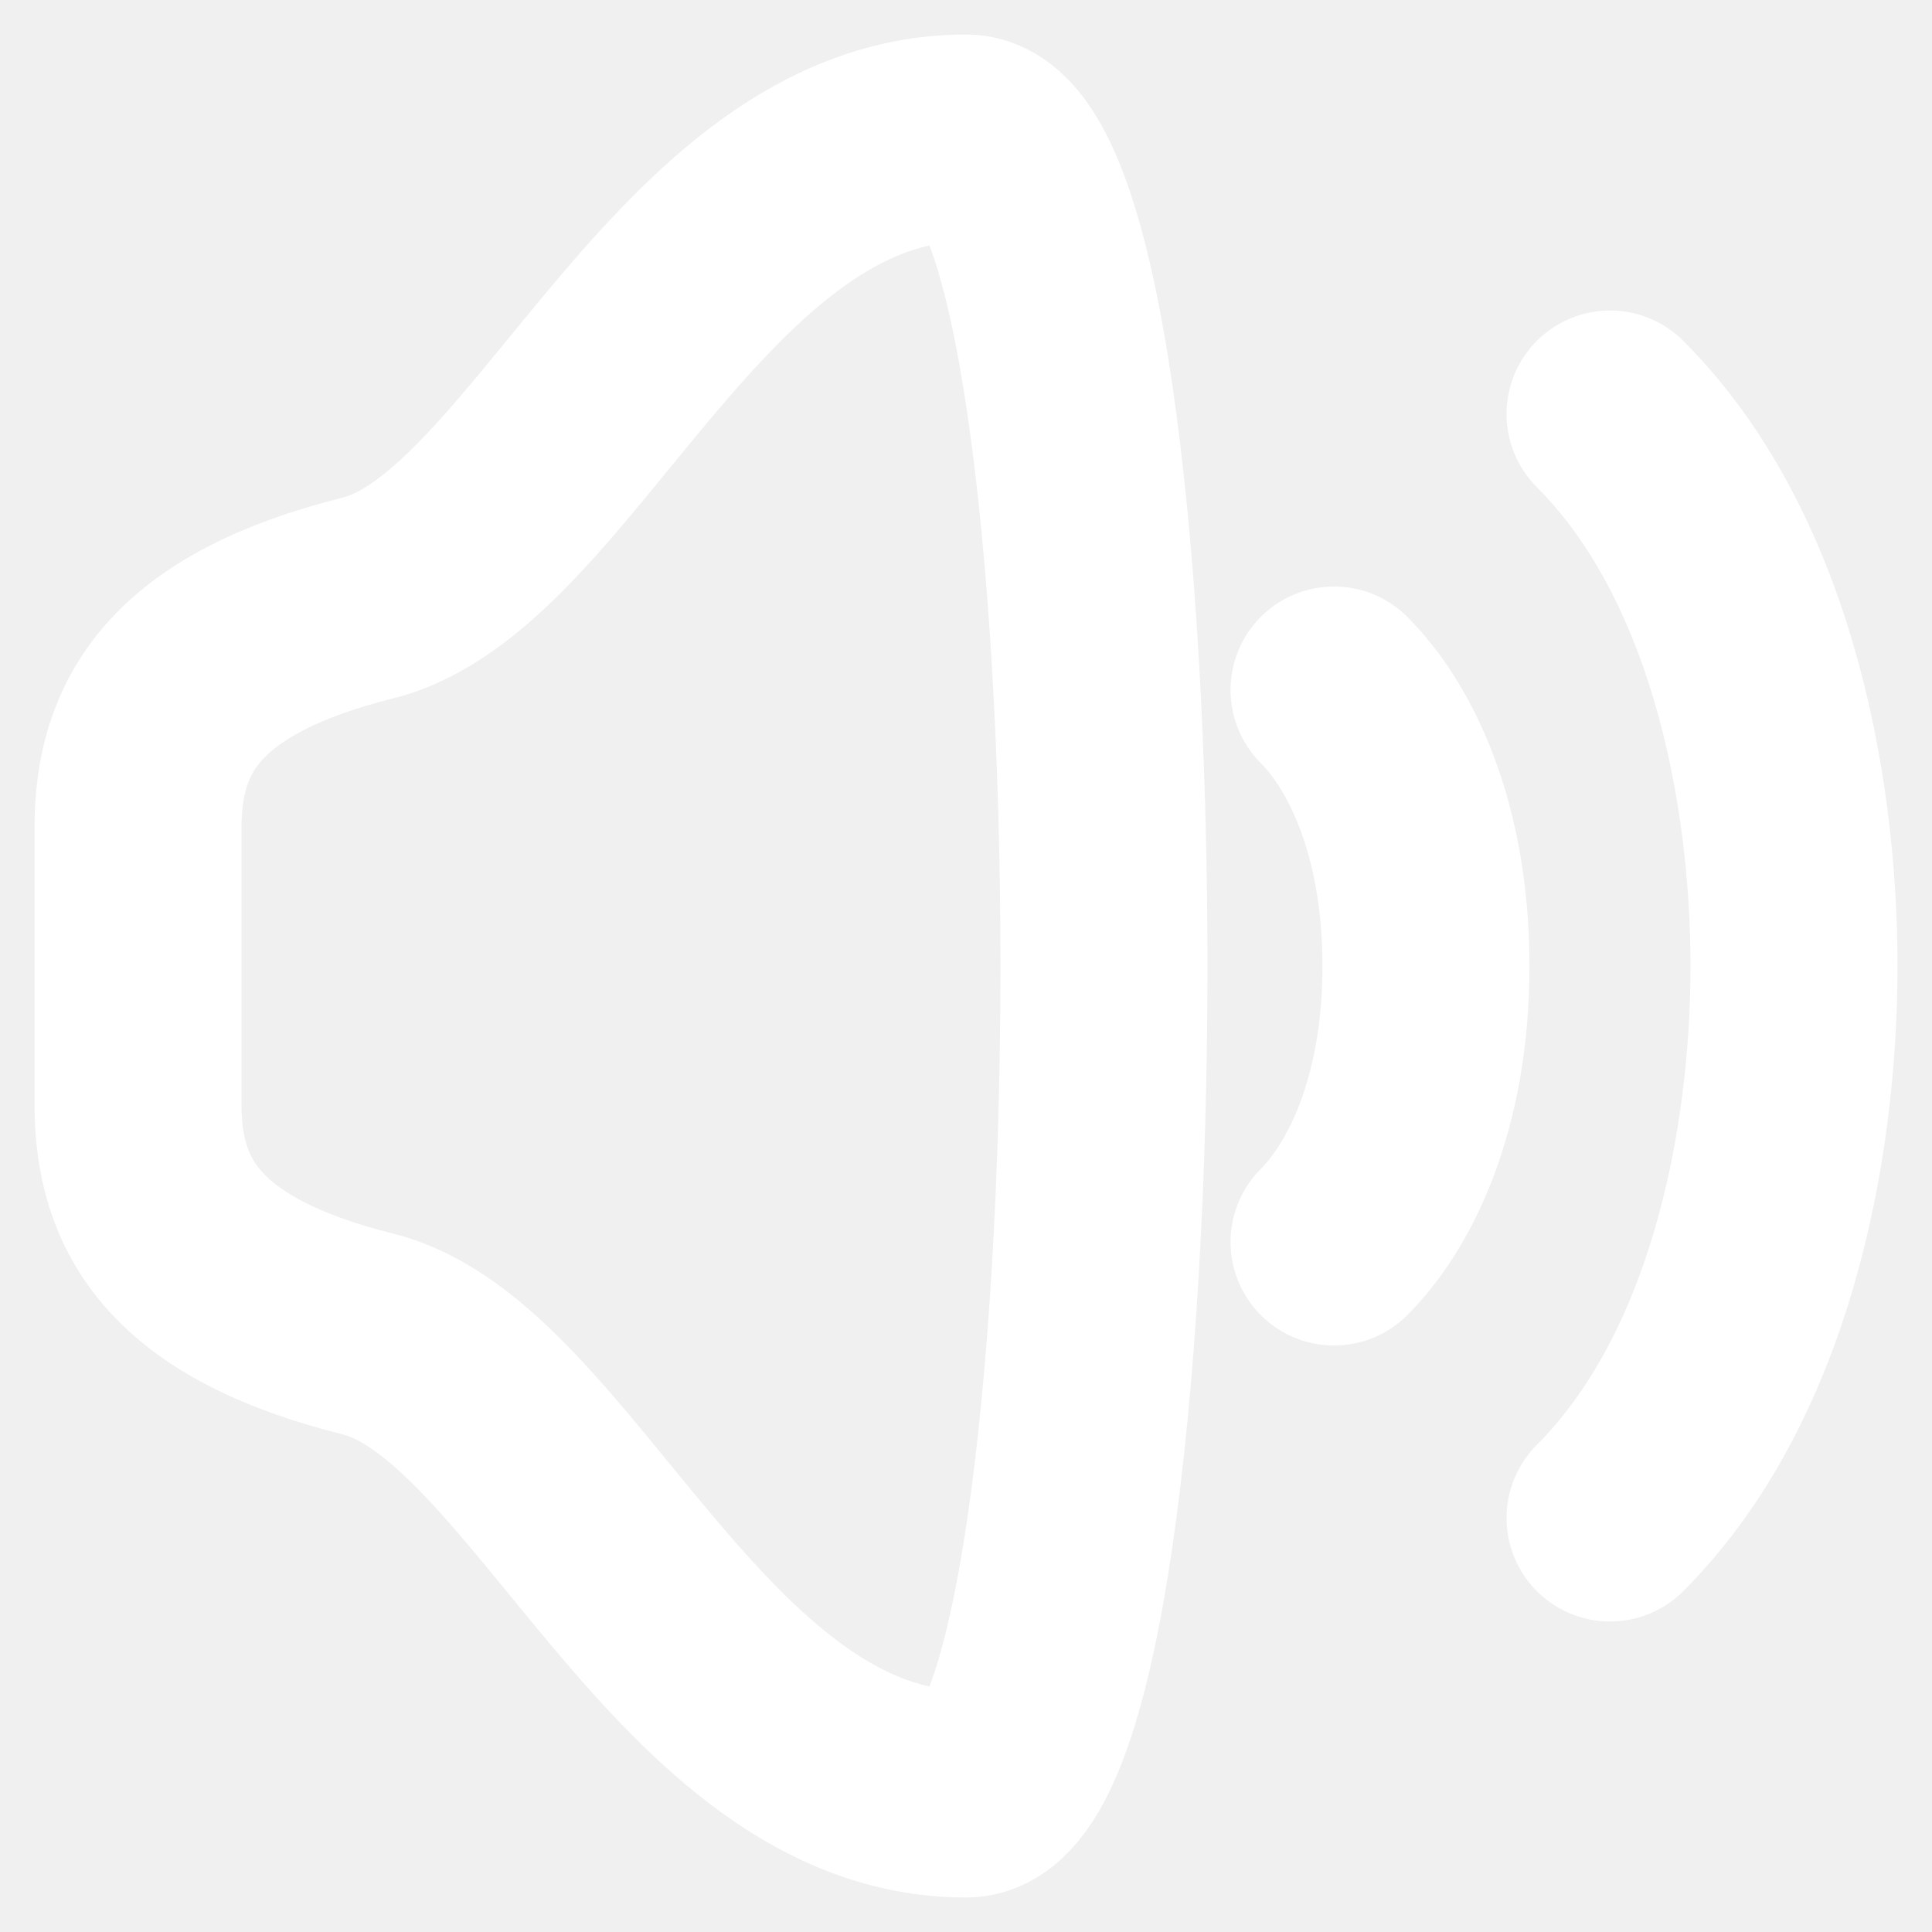
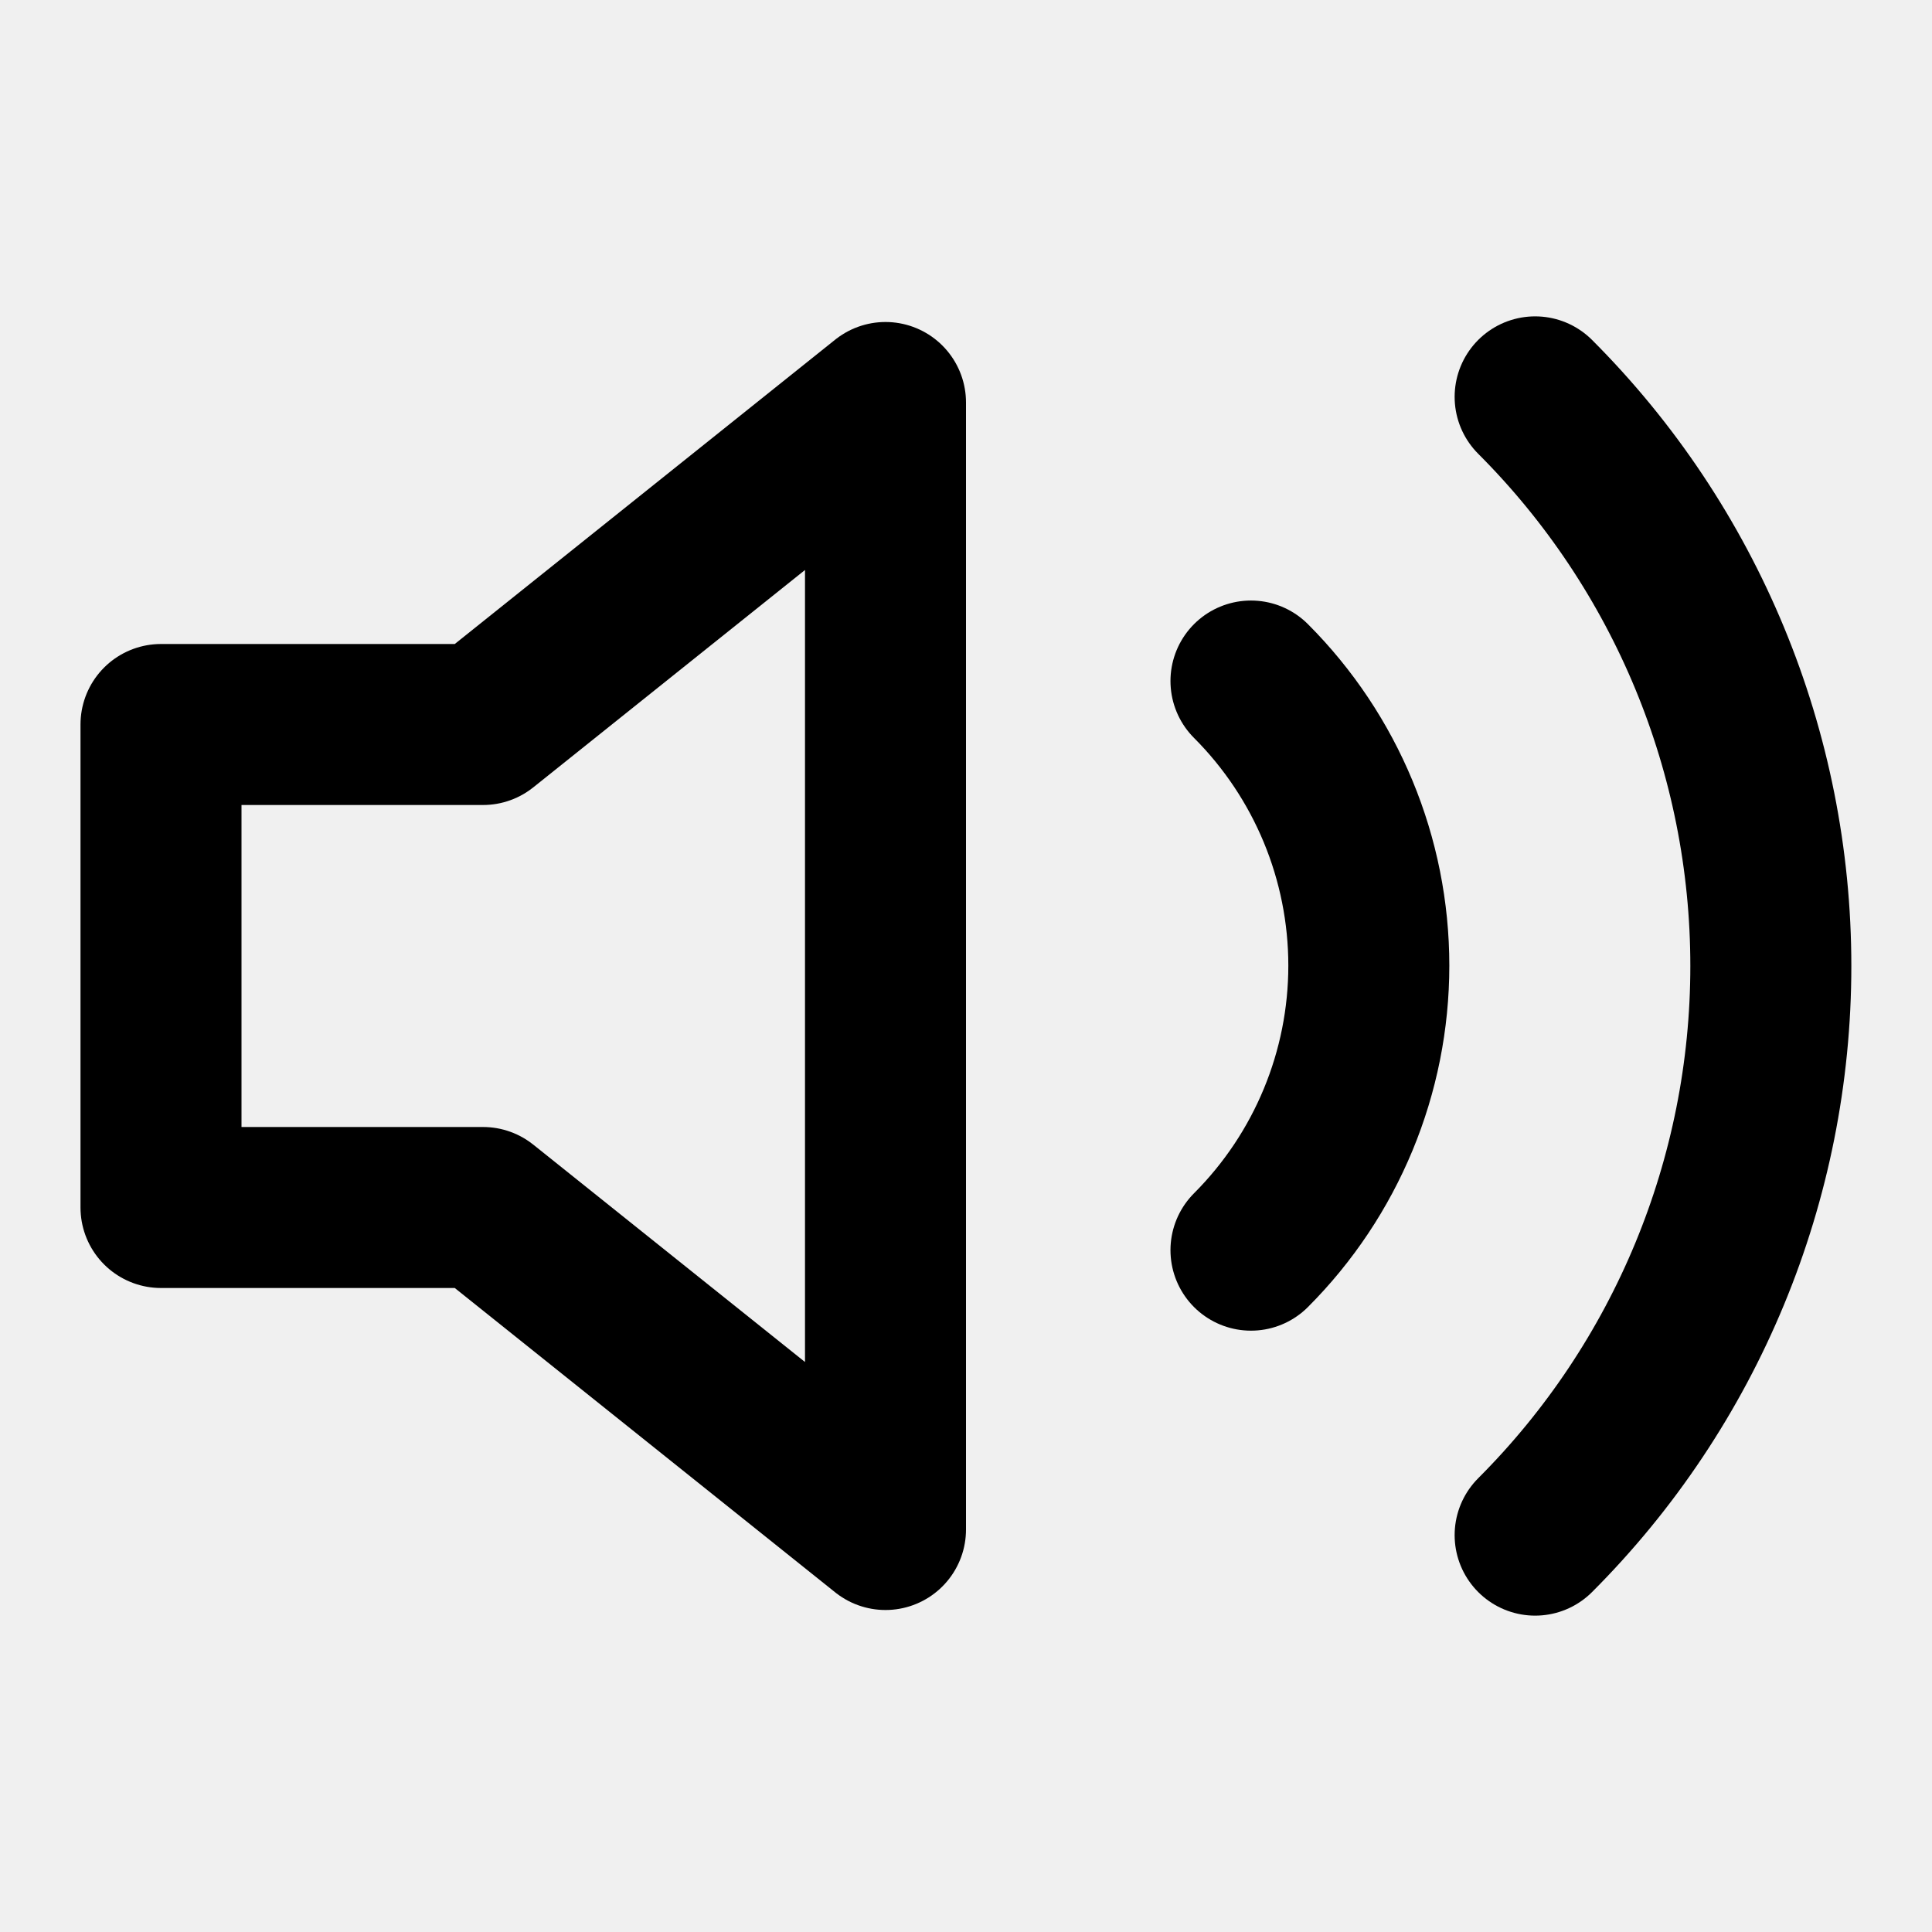
- <svg xmlns="http://www.w3.org/2000/svg" width="14" height="14" viewBox="0 0 14 14" fill="none">
-   <path d="M11.667 3C12.667 4 13 5.667 13 7C13 8.333 12.667 10 11.667 11M9.667 5C10 5.333 10.333 6 10.333 7C10.333 8 10 8.667 9.667 9M1 6V8C1 8.736 1.333 9.333 2.667 9.667C4 10 5 13 7 13C8.333 13 8.333 1 7 1C5 1 4 4 2.667 4.333C1.333 4.667 1 5.264 1 6Z" stroke="white" stroke-width="1.5" stroke-linecap="round" stroke-linejoin="round" />
+ <svg xmlns="http://www.w3.org/2000/svg" width="24" height="24" viewBox="0 0 24 24" fill="none">
+   <path d="M11 5L6 9H2V15H6L11 19V5Z" stroke="#000000" stroke-width="2" stroke-linecap="round" stroke-linejoin="round" />
+   <path d="M15.54 8.46C16.477 9.398 17.004 10.669 17.004 11.995C17.004 13.321 16.477 14.592 15.54 15.53" stroke="#000000" stroke-width="2" stroke-linecap="round" stroke-linejoin="round" />
+   <path d="M19.07 4.93C20.945 6.805 21.998 9.348 21.998 12C21.998 14.652 20.945 17.195 19.07 19.07" stroke="#000000" stroke-width="2" stroke-linecap="round" stroke-linejoin="round" />
</svg>
